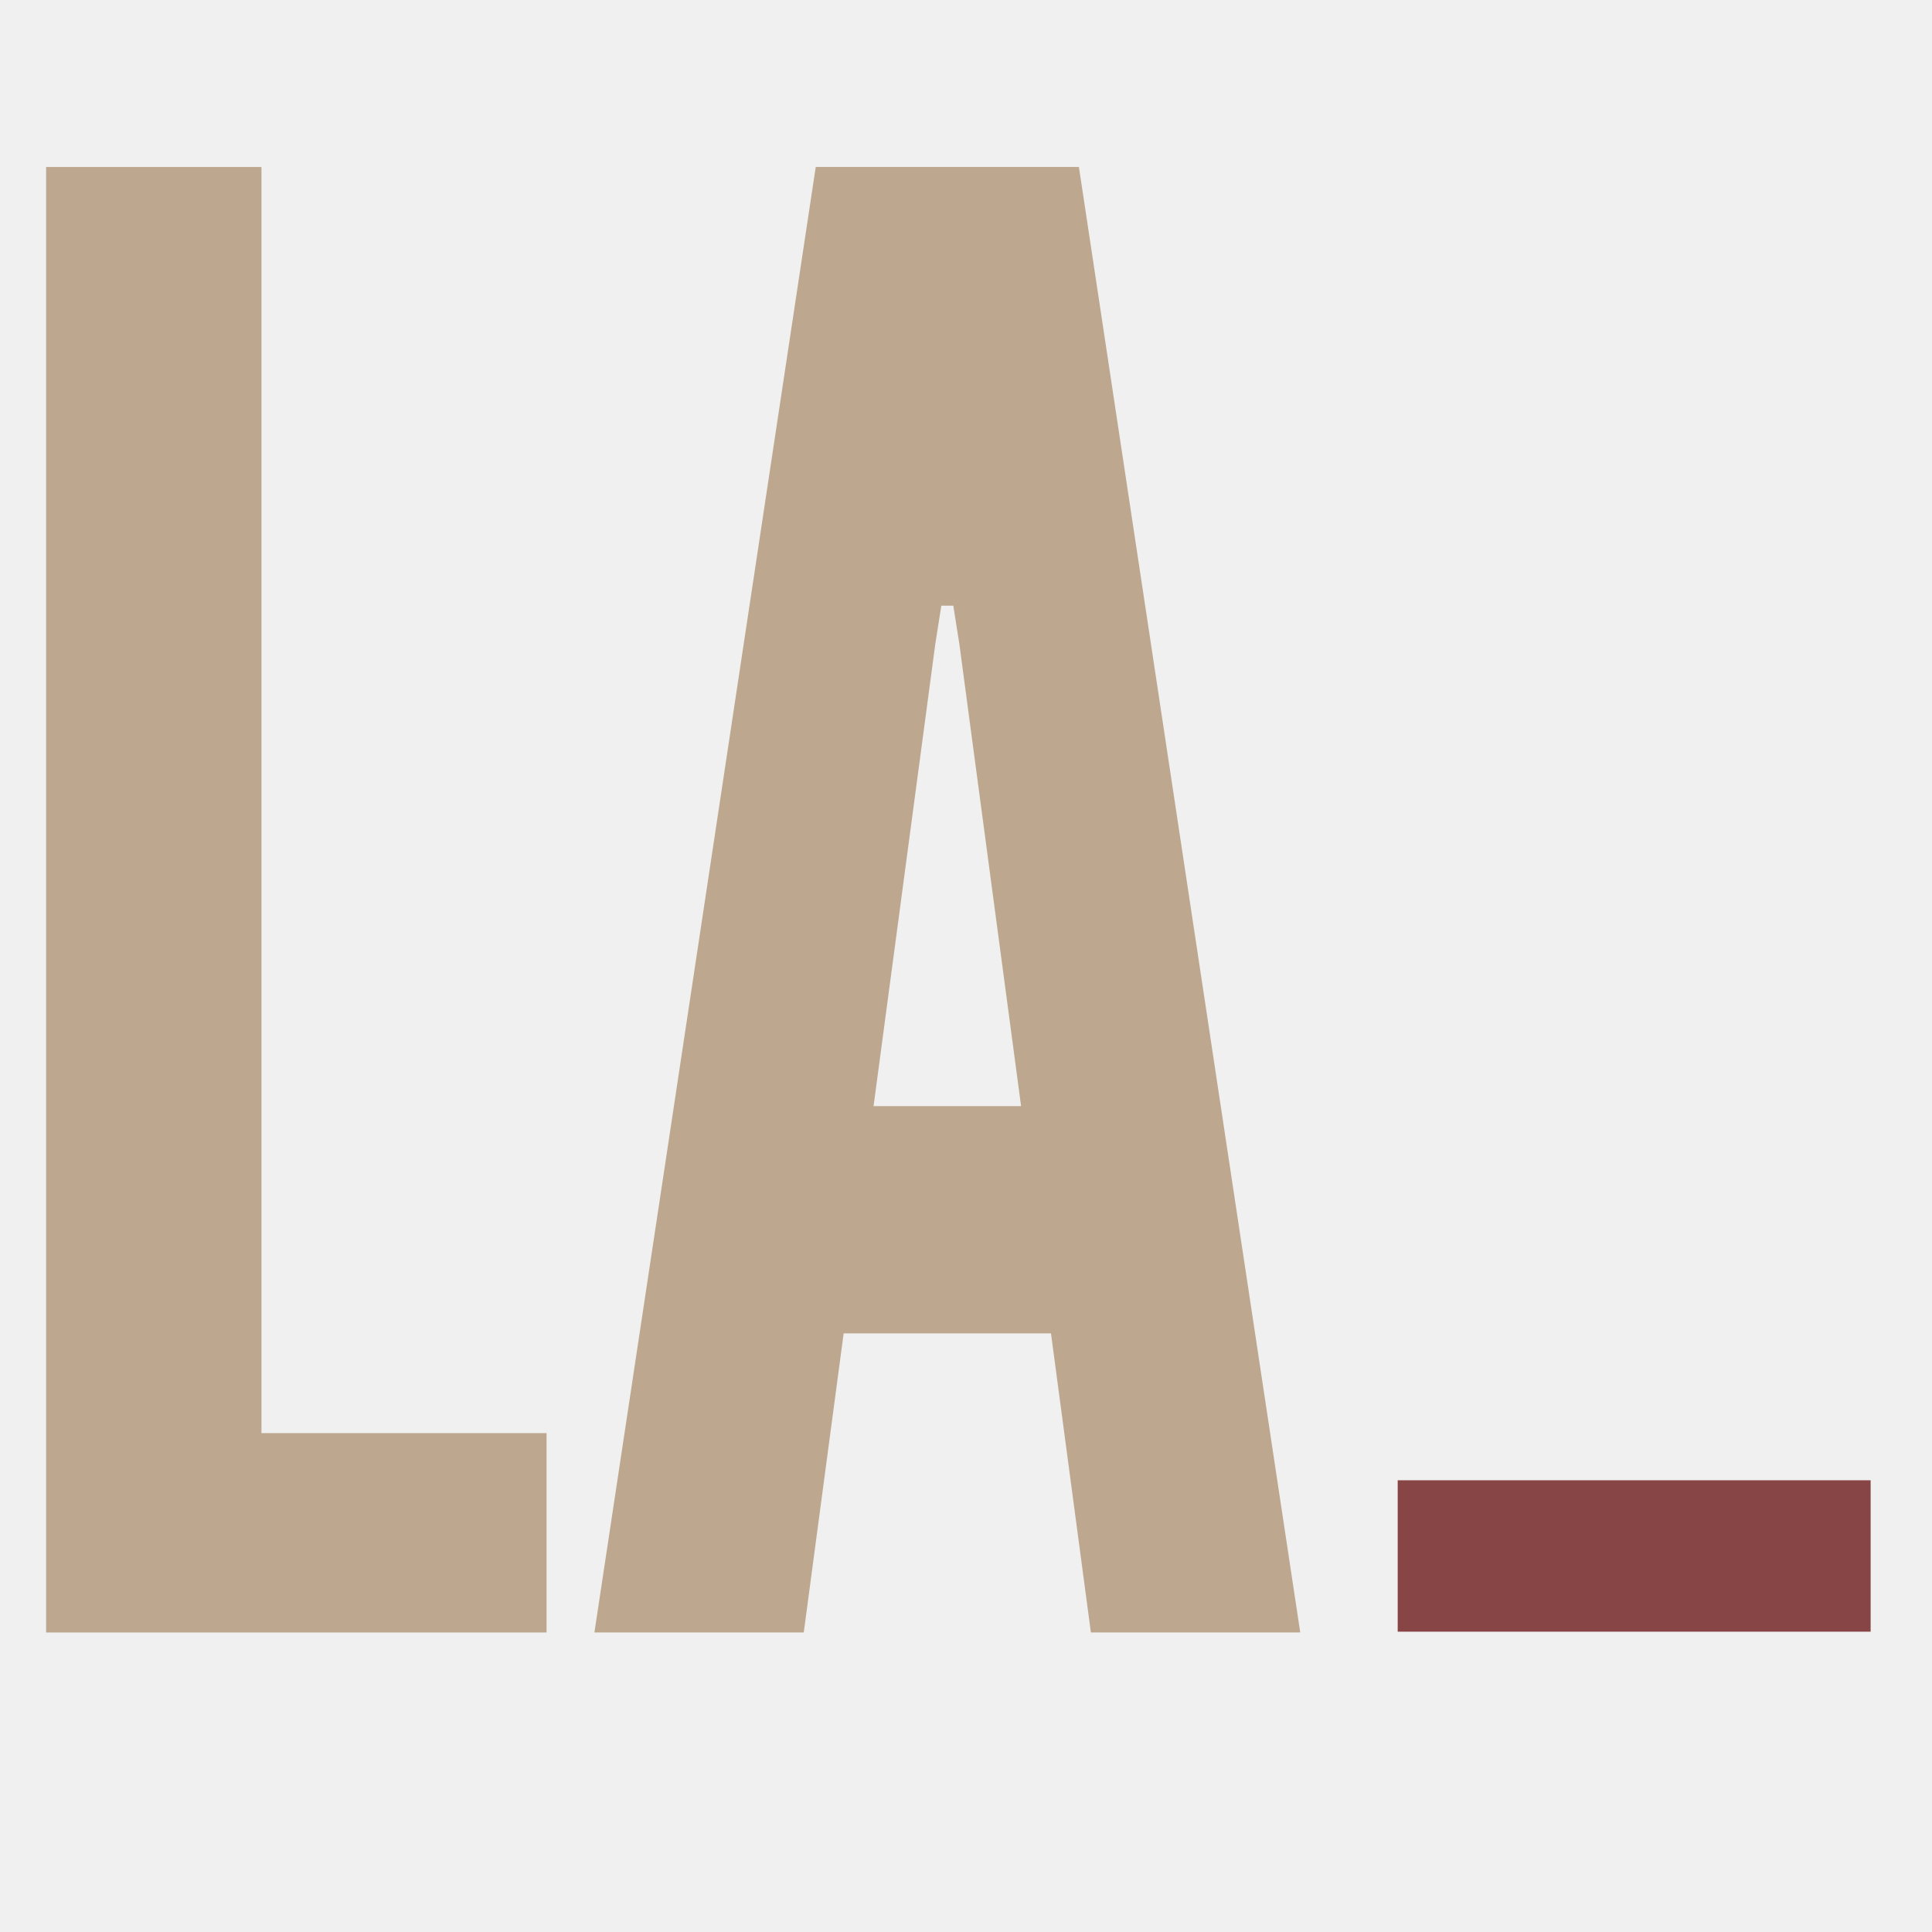
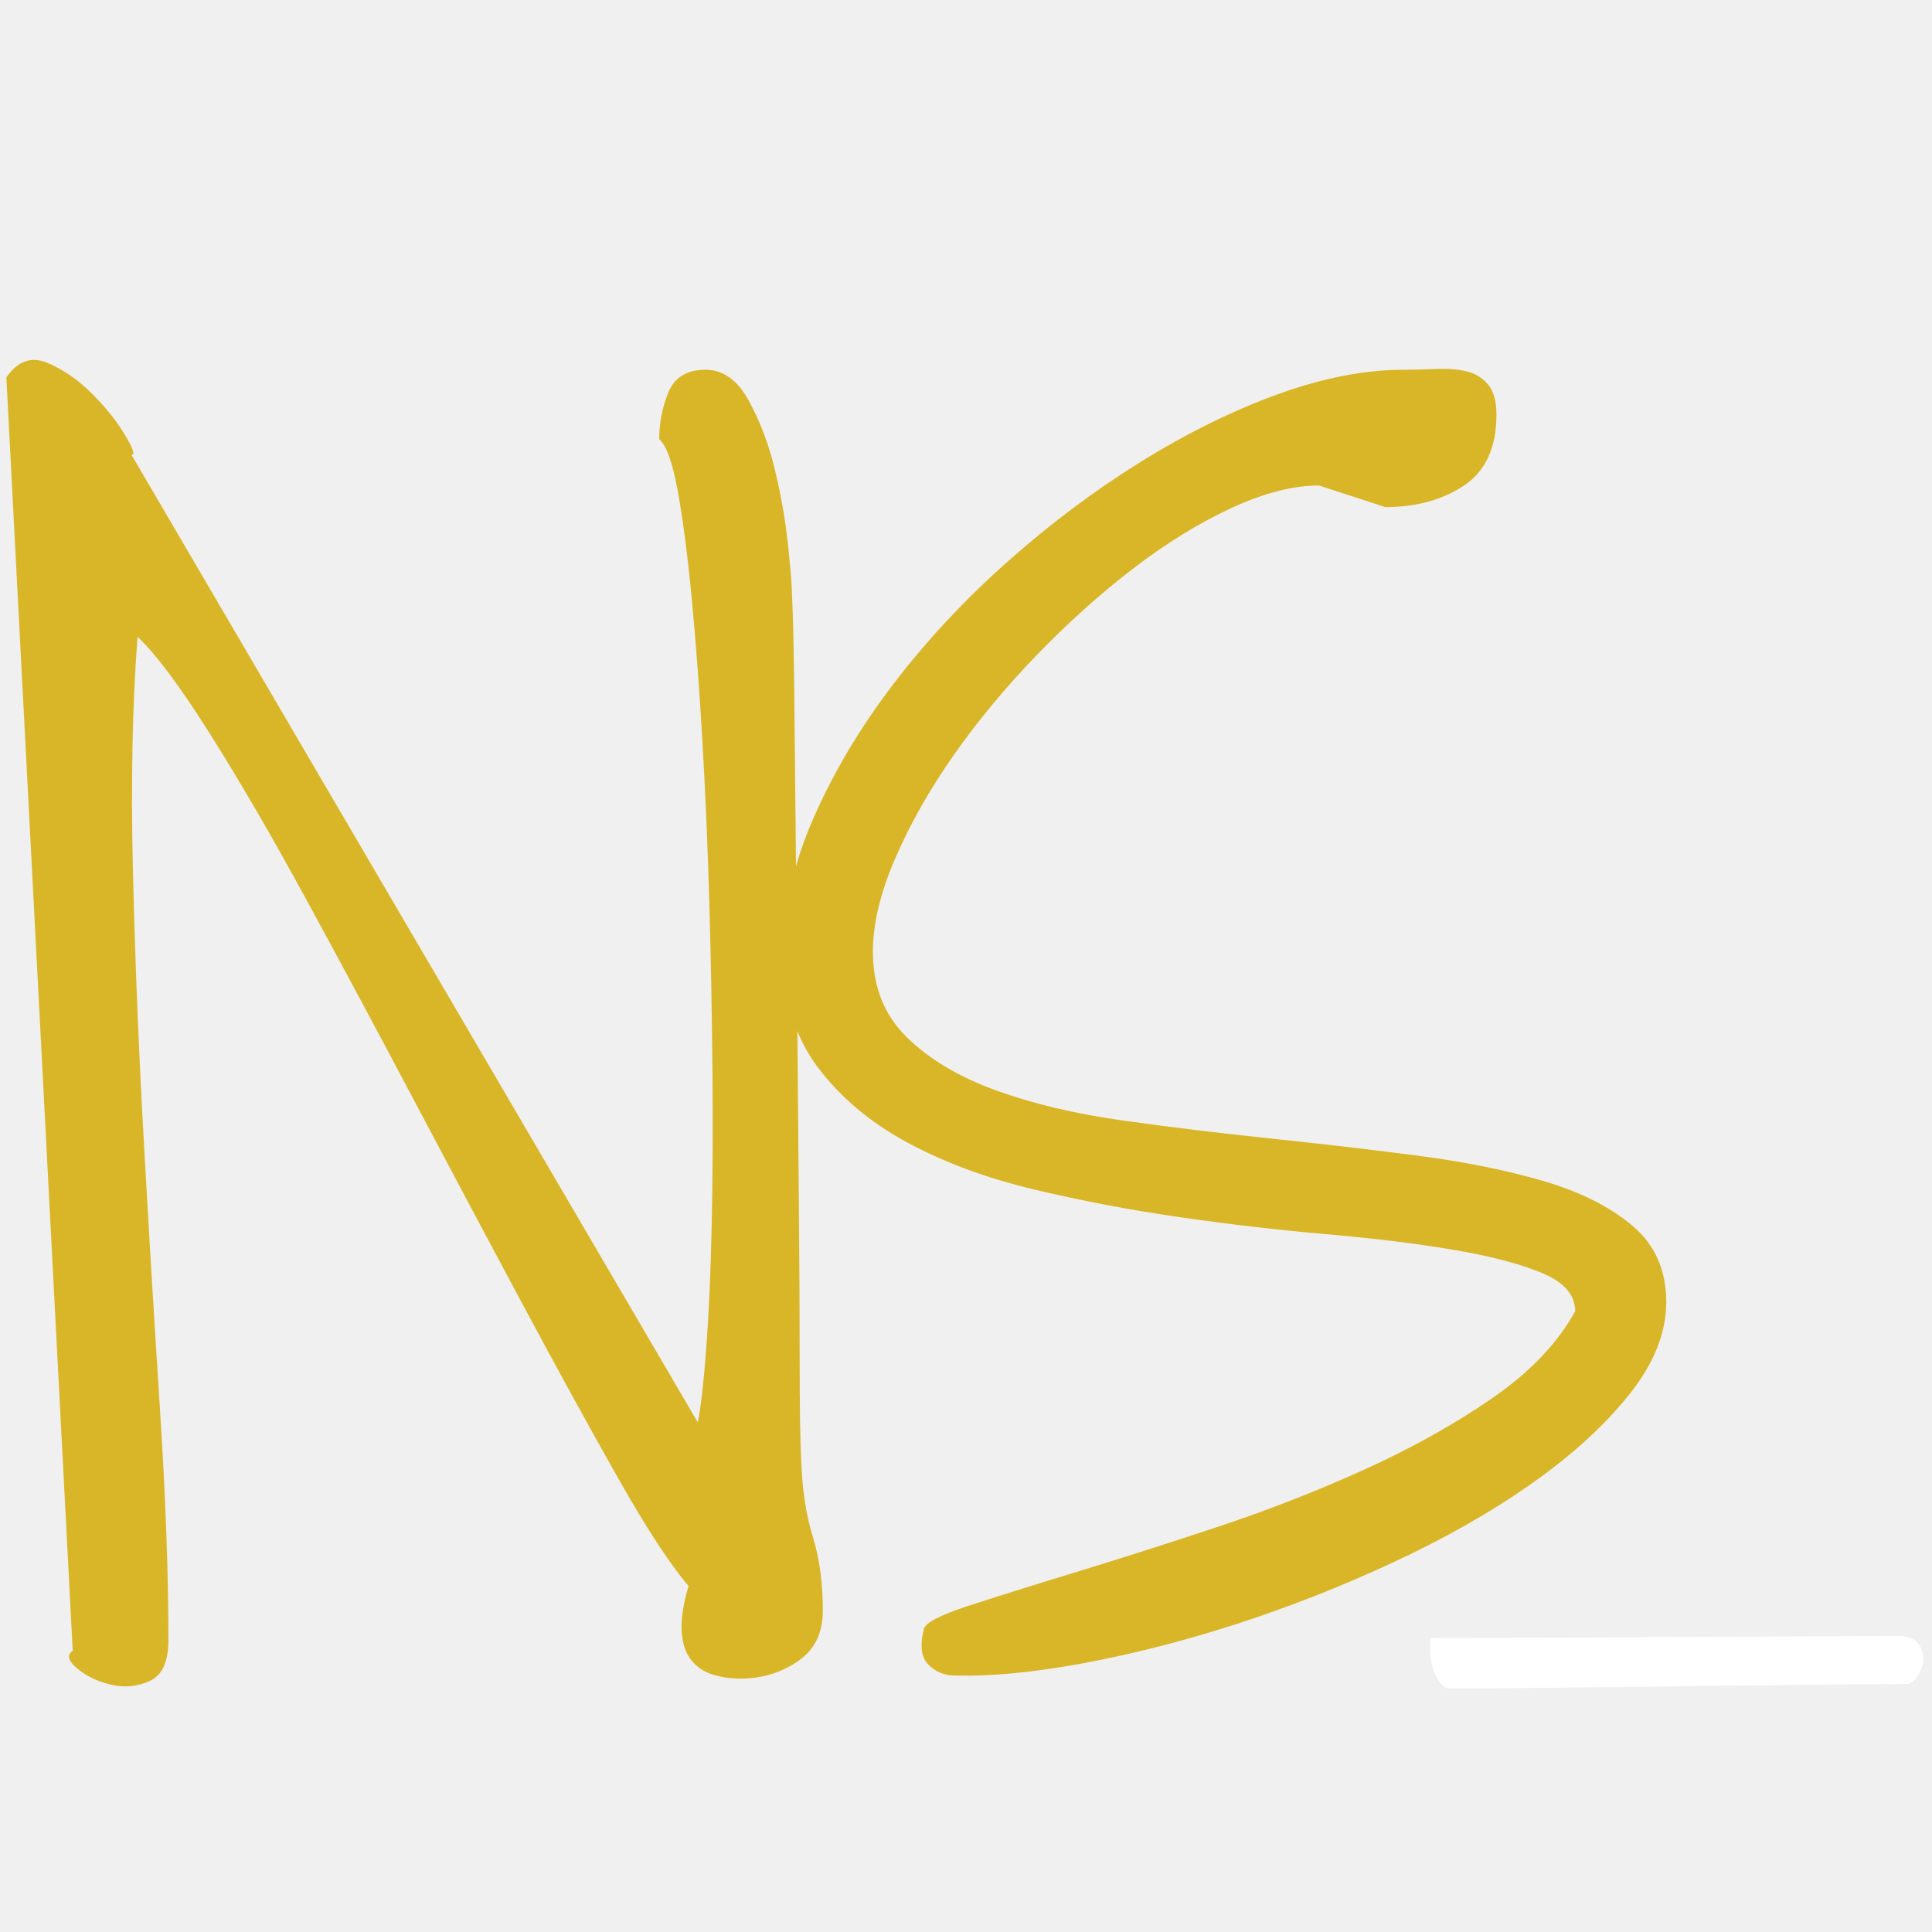
<svg xmlns="http://www.w3.org/2000/svg" width="2000" zoomAndPan="magnify" viewBox="0 0 1500 1500" height="2000" preserveAspectRatio="xMidYMid meet" version="1.0">
  <defs>
    <g />
-     <clipPath id="83a77aa887">
-       <rect x="0" width="1028" y="0" height="1500" />
-     </clipPath>
-     <clipPath id="003cd395b0">
-       <rect x="0" width="382" y="0" height="587" />
-     </clipPath>
  </defs>
-   <g transform="matrix(1, 0, 0, 1, 0, 0.000000000000112861)">
-     <g clip-path="url(#83a77aa887)">
-       <g fill="#bda78e" fill-opacity="1">
-         <g transform="translate(-26.1219, 1267.456)">
-           <g>
-             <path d="M 61.922 -1137.797 L 61.922 0 L 450.469 0 L 450.469 -154.797 L 229.109 -154.797 L 229.109 -1137.797 Z M 61.922 -1137.797 " />
-           </g>
-         </g>
-       </g>
-       <g fill="#bda78e" fill-opacity="1">
-         <g transform="translate(446.0223, 1267.456)">
-           <g>
-             <path d="M 15.484 0 L 178.016 0 L 208.984 -232.203 L 369.969 -232.203 L 400.938 0 L 563.484 0 L 391.641 -1137.797 L 187.312 -1137.797 Z M 298.766 -767.812 L 346.75 -408.672 L 232.203 -408.672 L 280.188 -767.812 L 284.828 -797.234 L 294.125 -797.234 Z M 298.766 -767.812 " />
-           </g>
-         </g>
+   <g fill="#d9b627" fill-opacity="1">
+     <g transform="translate(-27.42952, 1300.858)">
+       <g>
+         <path d="M 32.359 -1007.797 C 41.141 -1020.578 51.723 -1024.367 64.109 -1019.172 C 76.492 -1013.984 88.078 -1005.992 98.859 -995.203 C 109.648 -984.422 118.238 -973.641 124.625 -962.859 C 131.02 -952.078 132.617 -947.082 129.422 -947.875 L 569.203 -196.531 C 571.598 -208.508 573.797 -227.879 575.797 -254.641 C 577.797 -281.41 579.191 -312.969 579.984 -349.312 C 580.785 -385.664 580.988 -425.41 580.594 -468.547 C 580.195 -511.691 579.398 -554.832 578.203 -597.969 C 577.004 -641.102 575.203 -683.441 572.797 -724.984 C 570.398 -766.535 567.602 -803.883 564.406 -837.031 C 561.219 -870.188 557.625 -897.75 553.625 -919.719 C 549.633 -941.688 544.844 -955.066 539.25 -959.859 C 539.25 -972.641 541.645 -984.82 546.438 -996.406 C 551.227 -1008 560.816 -1013.797 575.203 -1013.797 C 588.785 -1013.797 599.969 -1005.805 608.75 -989.828 C 617.539 -973.848 624.332 -955.867 629.125 -935.891 C 633.914 -915.922 637.312 -896.348 639.312 -877.172 C 641.312 -858.004 642.312 -845.625 642.312 -840.031 C 643.102 -824.051 643.695 -798.688 644.094 -763.938 C 644.5 -729.188 644.898 -689.441 645.297 -644.703 C 645.703 -599.961 646.102 -553.023 646.5 -503.891 C 646.895 -454.766 647.289 -407.832 647.688 -363.094 C 648.094 -318.352 648.297 -278.406 648.297 -243.25 C 648.297 -208.102 648.695 -182.539 649.5 -166.562 C 650.289 -144.195 653.285 -124.625 658.484 -107.844 C 663.68 -91.07 666.281 -71.898 666.281 -50.328 C 666.281 -32.754 659.688 -19.57 646.5 -10.781 C 633.32 -2 618.742 2.391 602.766 2.391 C 593.973 2.391 586.18 1.191 579.391 -1.203 C 572.598 -3.598 567.203 -7.586 563.203 -13.172 C 559.211 -18.766 557.02 -26.156 556.625 -35.344 C 556.227 -44.531 558.023 -55.914 562.016 -69.5 C 547.641 -86.281 529.266 -114.441 506.891 -153.984 C 484.523 -193.523 459.957 -238.258 433.188 -288.188 C 406.426 -338.125 378.469 -390.656 349.312 -445.781 C 320.156 -500.906 292.191 -553.031 265.422 -602.156 C 238.66 -651.289 213.695 -694.234 190.531 -730.984 C 167.363 -767.734 148.594 -792.898 134.219 -806.484 C 130.219 -754.555 129.016 -694.438 130.609 -626.125 C 132.211 -557.82 135.008 -487.922 139 -416.422 C 143 -344.922 147.195 -275.219 151.594 -207.312 C 155.988 -139.406 158.188 -79.488 158.188 -27.562 C 158.188 -10.781 153.391 -0.195 143.797 4.188 C 134.211 8.582 124.227 9.582 113.844 7.188 C 103.457 4.789 94.664 0.598 87.469 -5.391 C 80.281 -11.379 79.086 -15.973 83.891 -19.172 Z M 32.359 -1007.797 " />
      </g>
    </g>
  </g>
-   <g transform="matrix(1, 0, 0, 1, 1081, 687)">
-     <g clip-path="url(#003cd395b0)">
-       <g fill="#884545" fill-opacity="1">
-         <g transform="translate(30.21495, 442.8951)">
-           <g>
-             <path d="M 341.141 19.391 L 341.141 136.938 L -26.047 136.938 L -26.047 19.391 Z M 341.141 19.391 " />
-           </g>
-         </g>
+   <g fill="#d9b627" fill-opacity="1">
+     <g transform="translate(592.6381, 1300.858)">
+       <g>
+         <path d="M 124.625 -35.953 C 125.426 -40.742 136.812 -46.734 158.781 -53.922 C 180.75 -61.109 208.109 -69.695 240.859 -79.688 C 273.617 -89.676 309.969 -101.258 349.906 -114.438 C 389.852 -127.625 428.398 -142.602 465.547 -159.375 C 502.703 -176.156 536.055 -194.727 565.609 -215.094 C 595.172 -235.469 616.742 -258.039 630.328 -282.812 C 630.328 -295.594 621.535 -305.578 603.953 -312.766 C 586.379 -319.953 563.211 -325.941 534.453 -330.734 C 505.691 -335.535 472.938 -339.531 436.188 -342.719 C 399.438 -345.914 361.688 -350.312 322.938 -355.906 C 284.195 -361.5 246.453 -368.688 209.703 -377.469 C 172.953 -386.258 140.195 -398.441 111.438 -414.016 C 82.688 -429.598 59.52 -449.172 41.938 -472.734 C 24.363 -496.305 15.578 -525.664 15.578 -560.812 C 15.578 -595.164 23.363 -630.117 38.938 -665.672 C 54.52 -701.223 75.094 -735.773 100.656 -769.328 C 126.219 -802.879 155.578 -834.438 188.734 -864 C 221.891 -893.562 256.441 -919.523 292.391 -941.891 C 328.336 -964.254 363.883 -981.828 399.031 -994.609 C 434.188 -1007.398 466.945 -1013.797 497.312 -1013.797 C 505.301 -1013.797 513.688 -1013.992 522.469 -1014.391 C 531.258 -1014.785 539.051 -1014.188 545.844 -1012.594 C 552.633 -1011 558.223 -1007.602 562.609 -1002.406 C 567.004 -997.207 569.203 -989.414 569.203 -979.031 C 569.203 -953.469 560.812 -935.094 544.031 -923.906 C 527.258 -912.727 506.891 -907.141 482.922 -907.141 L 431.406 -923.922 C 411.426 -923.922 388.852 -918.125 363.688 -906.531 C 338.531 -894.945 313.164 -879.367 287.594 -859.797 C 262.031 -840.223 237.066 -817.852 212.703 -792.688 C 188.336 -767.531 166.766 -741.566 147.984 -714.797 C 129.211 -688.035 114.035 -661.273 102.453 -634.516 C 90.867 -607.754 85.078 -583.586 85.078 -562.016 C 85.078 -534.859 93.863 -512.691 111.438 -495.516 C 129.02 -478.336 152.191 -464.555 180.953 -454.172 C 209.711 -443.785 242.664 -435.992 279.812 -430.797 C 316.957 -425.609 354.703 -421.016 393.047 -417.016 C 431.398 -413.023 469.148 -408.633 506.297 -403.844 C 543.441 -399.051 576.395 -392.457 605.156 -384.062 C 633.914 -375.676 657.082 -364.094 674.656 -349.312 C 692.238 -334.531 701.031 -314.758 701.031 -290 C 701.031 -266.031 691.441 -242.062 672.266 -218.094 C 653.086 -194.125 627.922 -171.156 596.766 -149.188 C 565.609 -127.219 529.859 -106.848 489.516 -88.078 C 449.172 -69.305 408.629 -53.328 367.891 -40.141 C 327.148 -26.961 287.406 -16.773 248.656 -9.578 C 209.906 -2.391 176.551 0.801 148.594 0 C 140.602 0 133.812 -2.797 128.219 -8.391 C 122.625 -13.984 121.426 -23.172 124.625 -35.953 Z M 124.625 -35.953 " />
+       </g>
+     </g>
+   </g>
+   <g fill="#ffffff" fill-opacity="1">
+     <g transform="translate(1087.318, 1310.935)">
+       <g>
+         <path d="M 389.359 -40.828 C 395.273 -40.035 399.516 -37.961 402.078 -34.609 C 404.641 -31.266 405.922 -27.617 405.922 -23.672 C 405.922 -19.723 404.93 -15.773 402.953 -11.828 C 400.984 -7.891 398.223 -5.129 394.672 -3.547 C 335.898 -3.148 286.297 -2.656 245.859 -2.062 C 205.422 -1.477 171.988 -1.086 145.562 -0.891 C 119.133 -0.691 98.719 -0.492 84.312 -0.297 C 69.914 -0.098 59.363 0 52.656 0 C 45.957 0 41.914 0 40.531 0 C 39.156 0 38.469 0 38.469 0 C 35.695 0 33.227 -1.379 31.062 -4.141 C 28.895 -6.898 27.117 -10.254 25.734 -14.203 C 24.359 -18.148 23.473 -22.391 23.078 -26.922 C 22.68 -31.461 22.879 -35.504 23.672 -39.047 Z M 389.359 -40.828 " />
      </g>
    </g>
  </g>
</svg>
